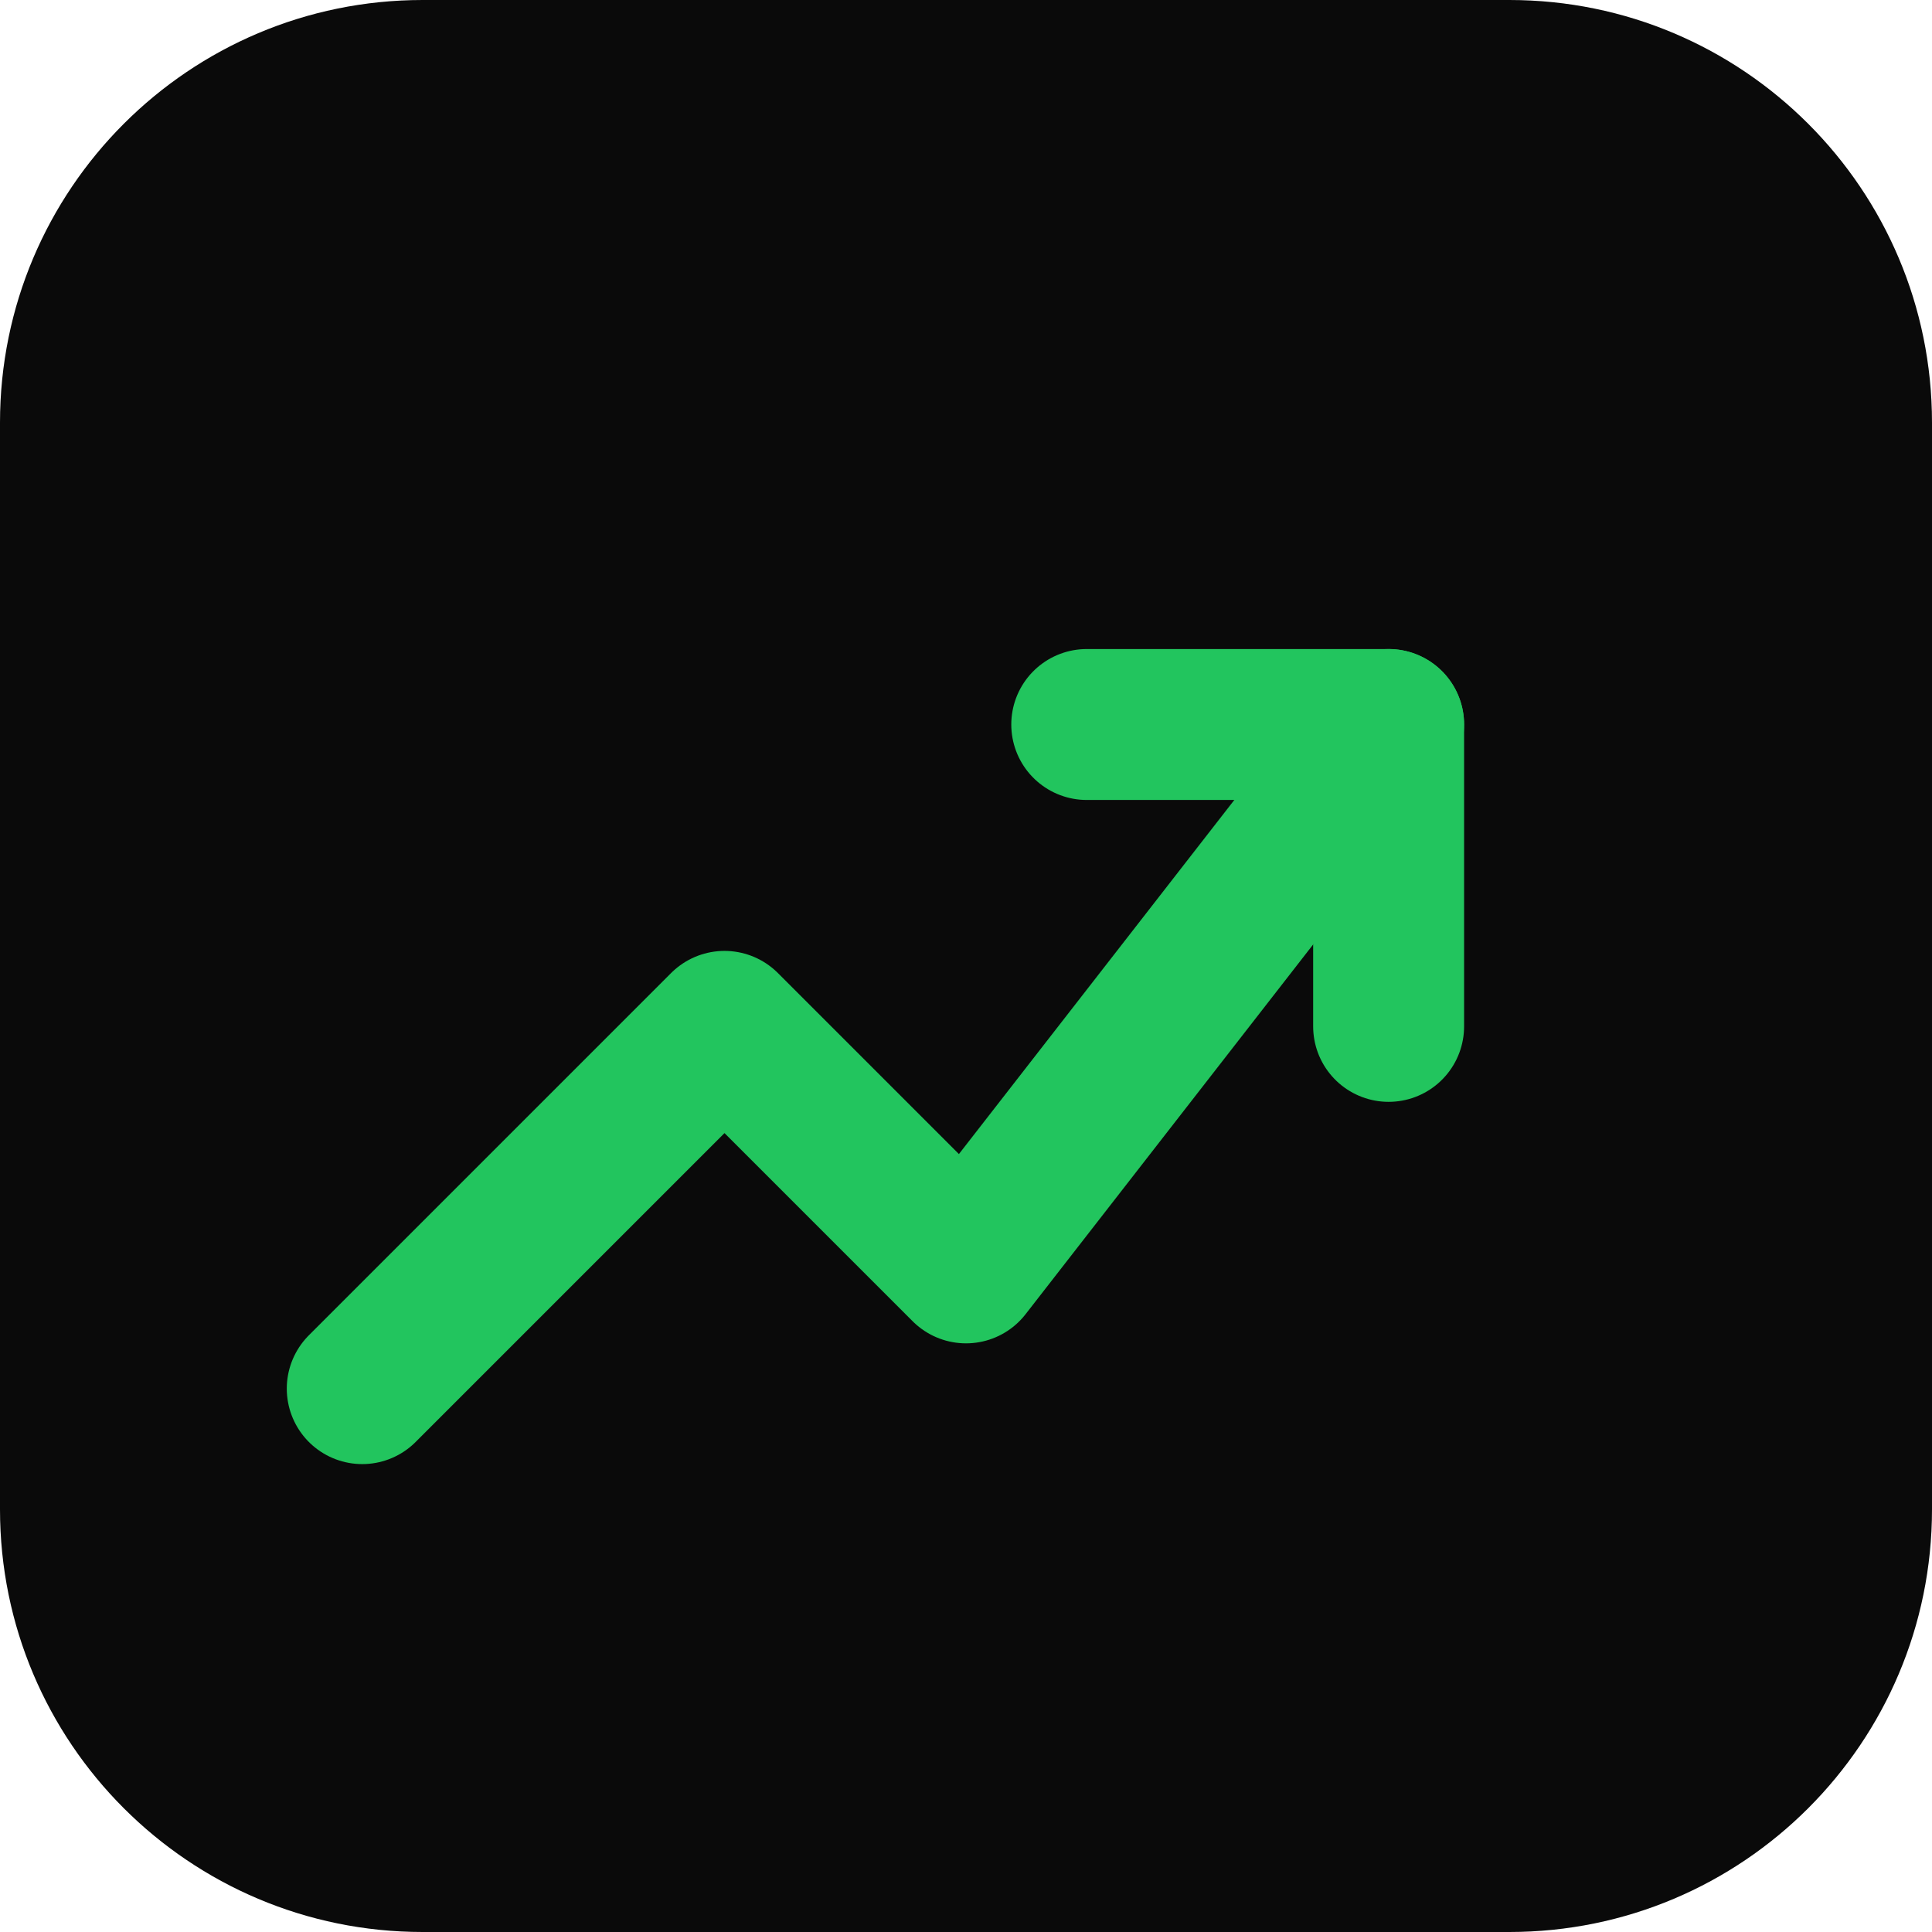
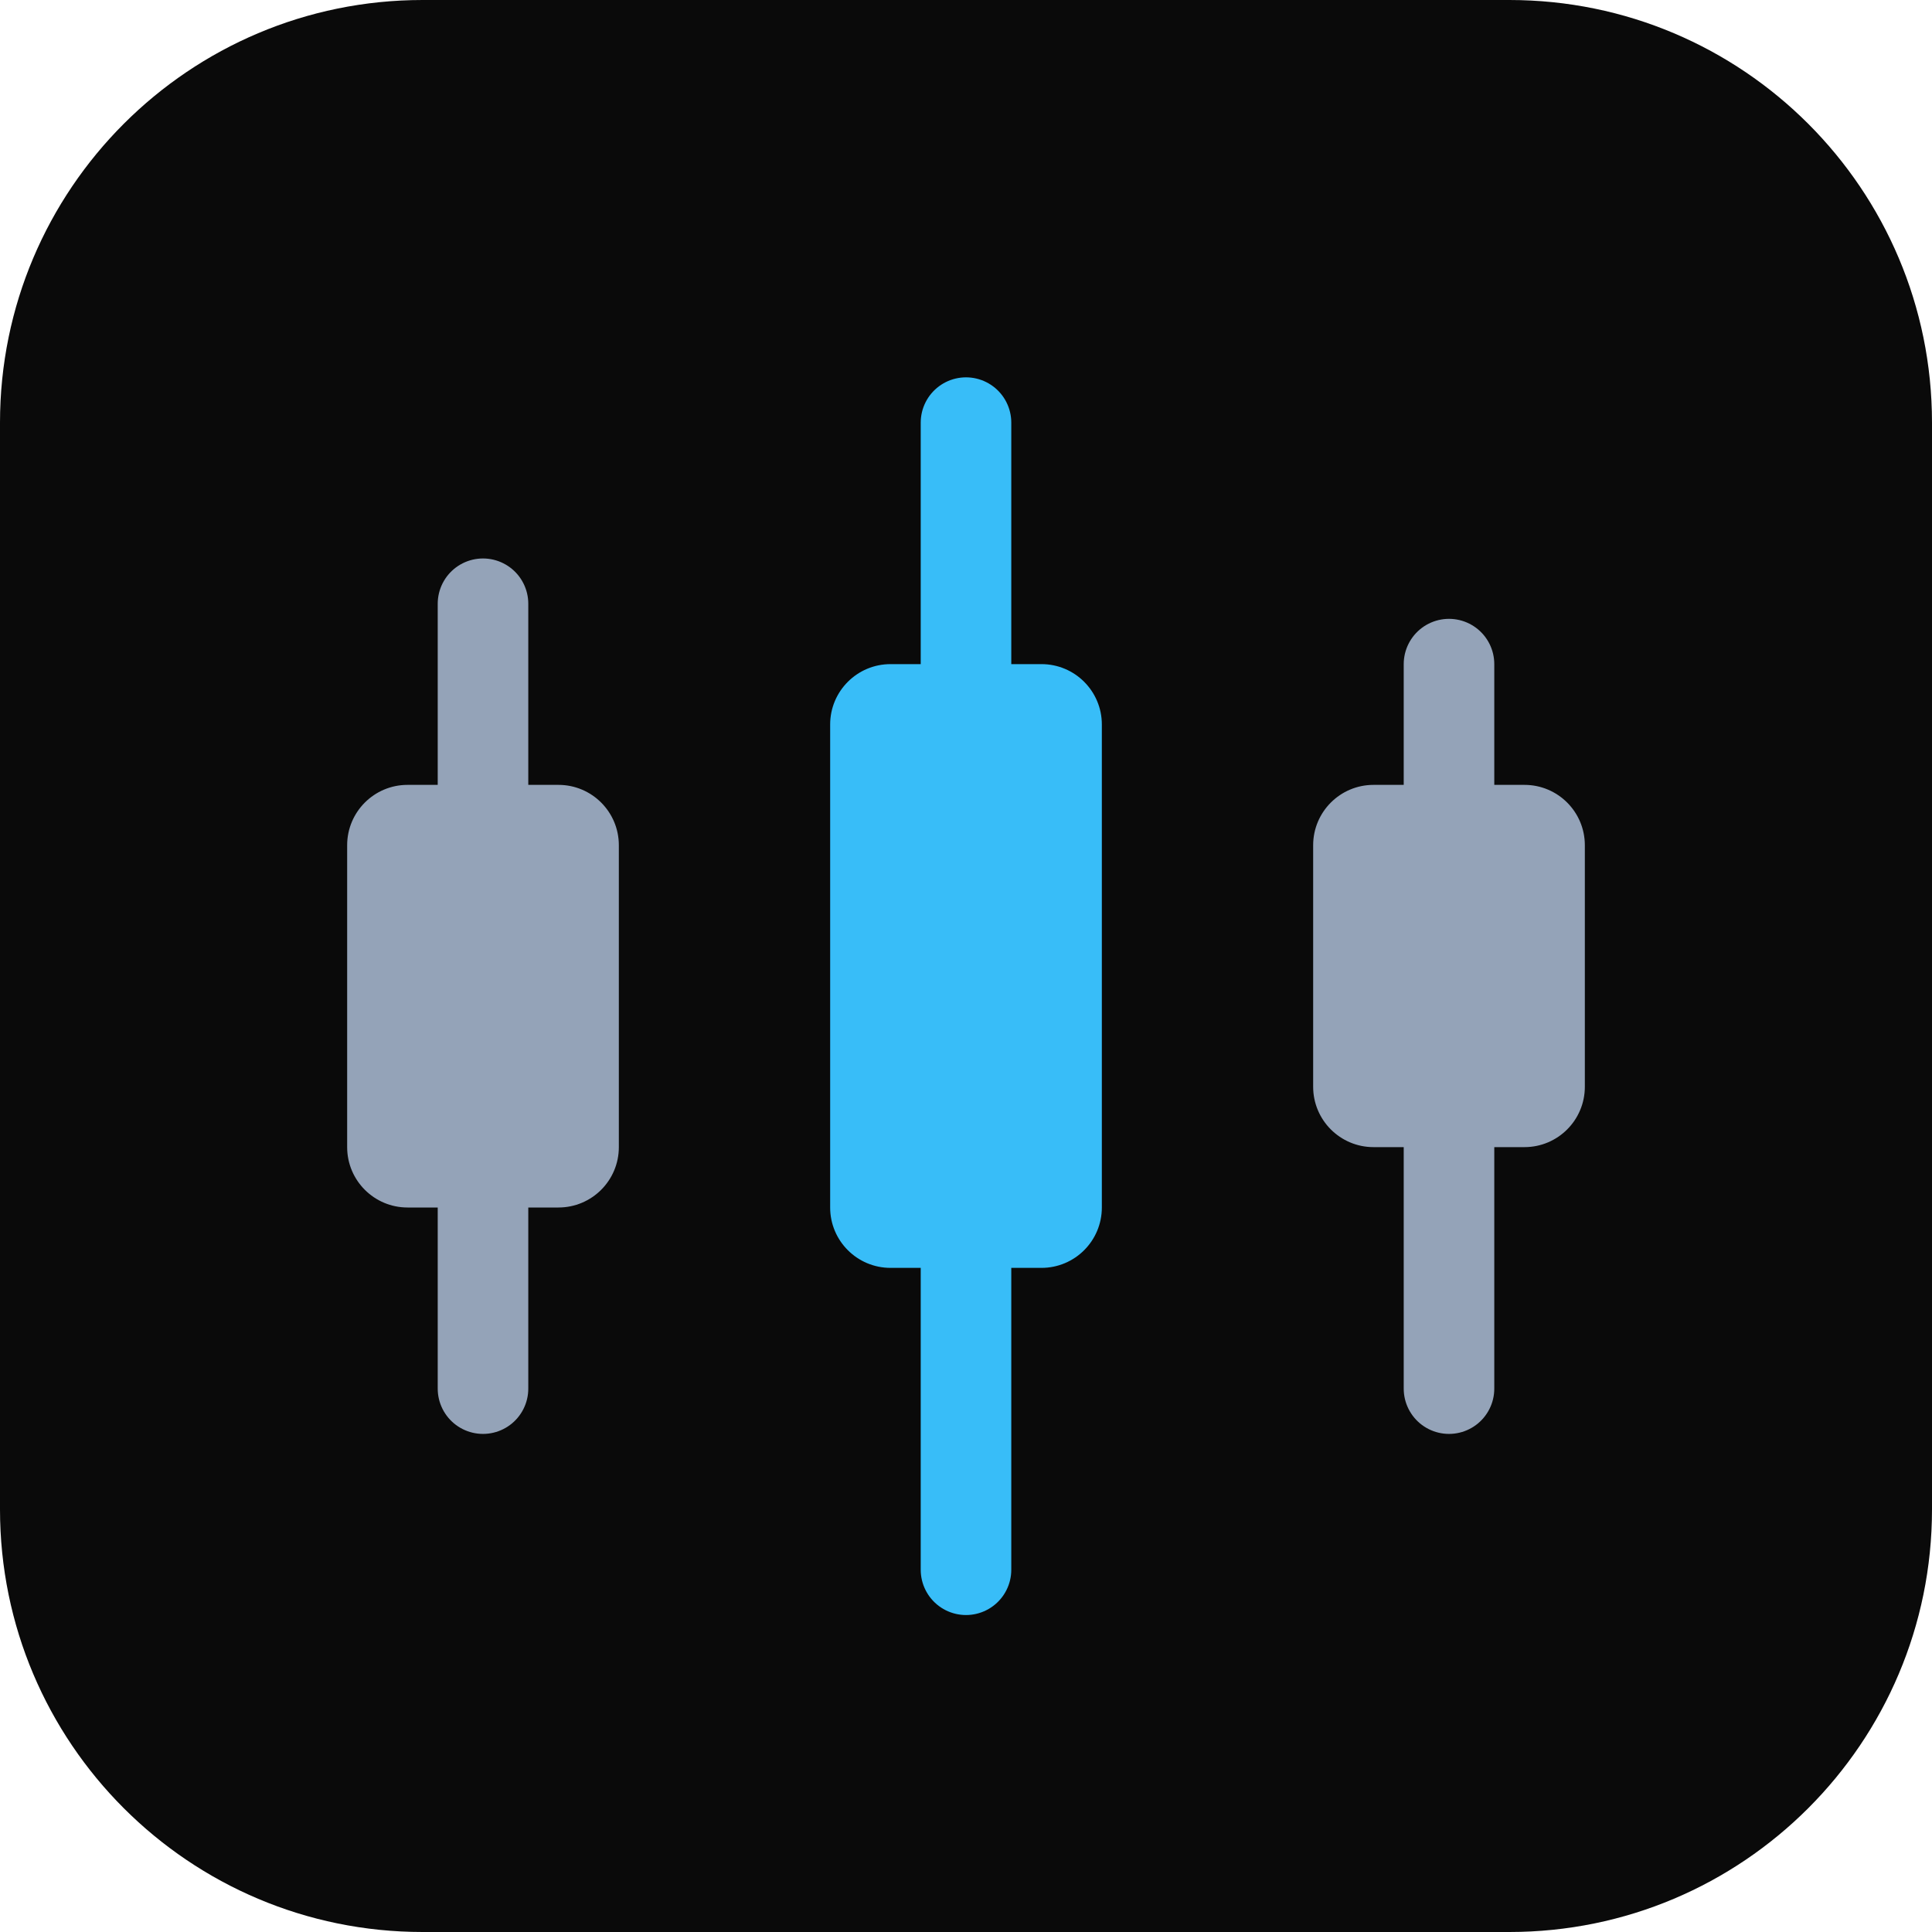
<svg xmlns="http://www.w3.org/2000/svg" viewBox="0 0 64 64">
  <rect width="64" height="64" rx="14" fill="#0a0a0a" />
-   <polyline points="12,46 24,34 32,42 46,24" fill="none" stroke="#22c55e" stroke-width="5" stroke-linecap="round" stroke-linejoin="round" />
-   <polyline points="36,24 46,24 46,34" fill="none" stroke="#22c55e" stroke-width="5" stroke-linecap="round" stroke-linejoin="round" />
+   <line x1="16" y1="20" x2="16" y2="46" stroke="#94a3b8" stroke-width="3" stroke-linecap="round" />
+   <rect x="11.5" y="26" width="9" height="14" rx="2" fill="#94a3b8" />
+   <line x1="32" y1="14" x2="32" y2="52" stroke="#38bdf8" stroke-width="3" stroke-linecap="round" />
+   <rect x="27.5" y="22" width="9" height="20" rx="2" fill="#38bdf8" />
+   <line x1="48" y1="22" x2="48" y2="46" stroke="#94a3b8" stroke-width="3" stroke-linecap="round" />
+   <rect x="43.5" y="26" width="9" height="12" rx="2" fill="#94a3b8" />
</svg>
